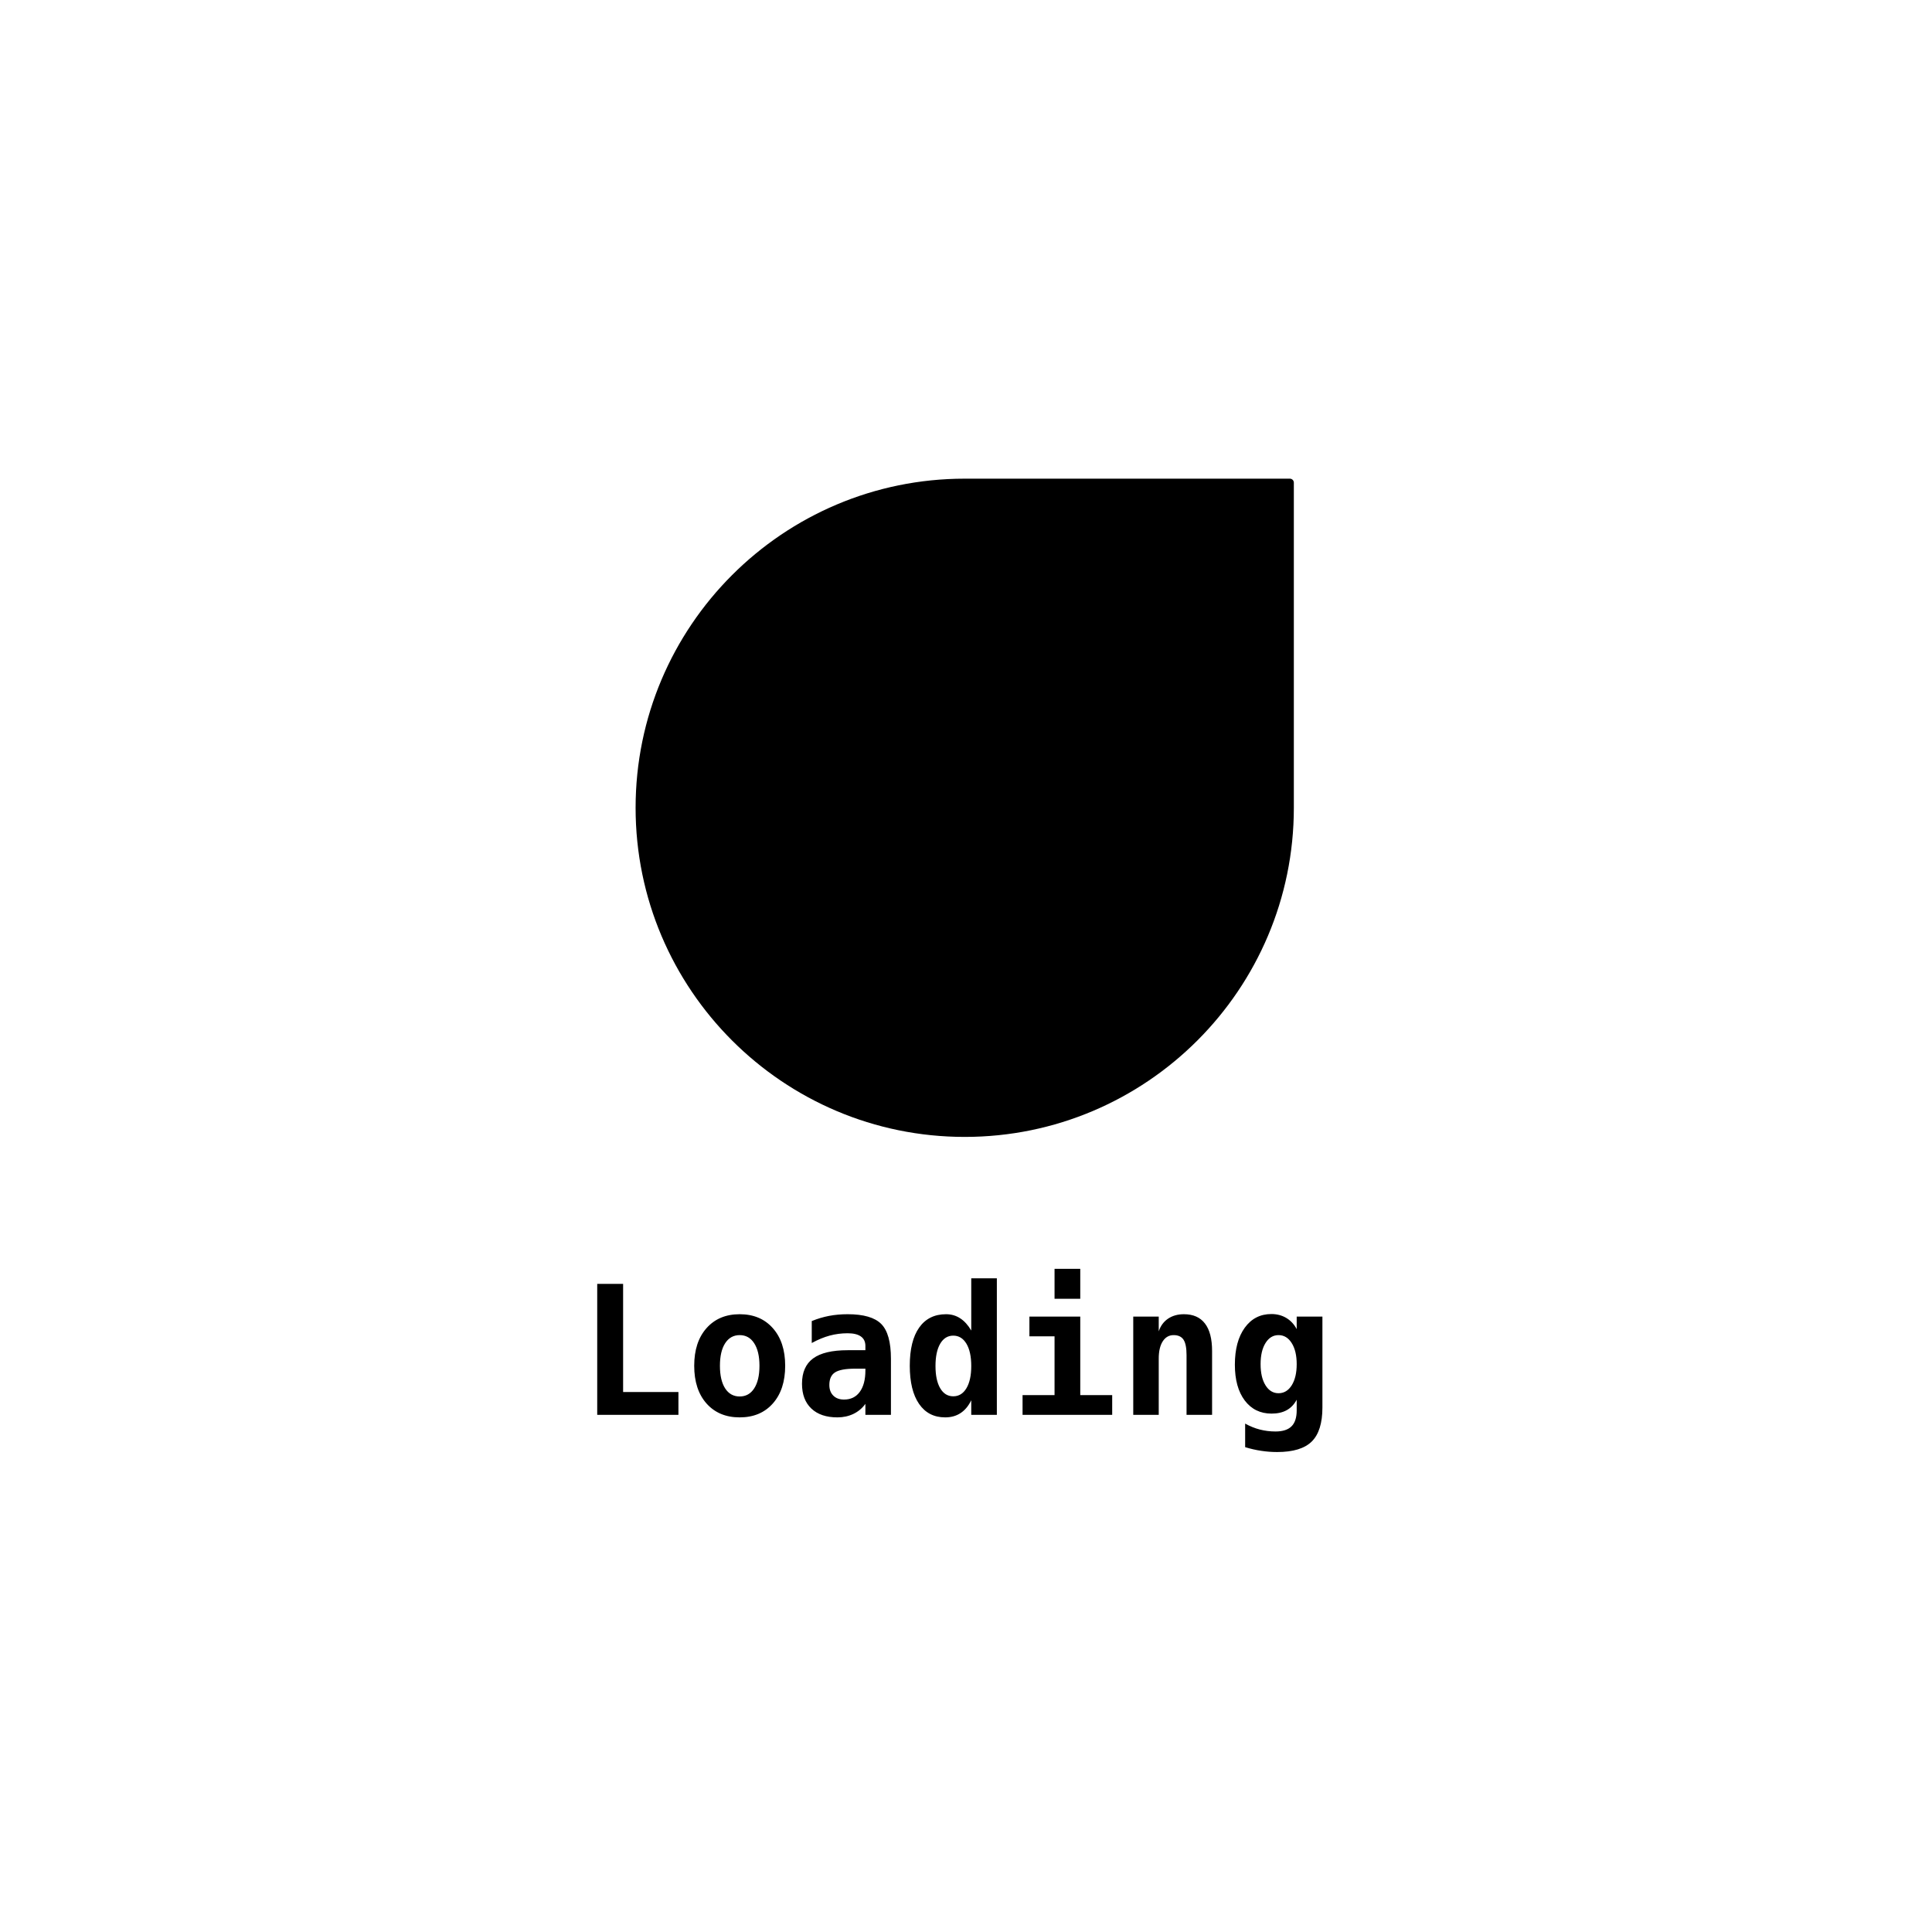
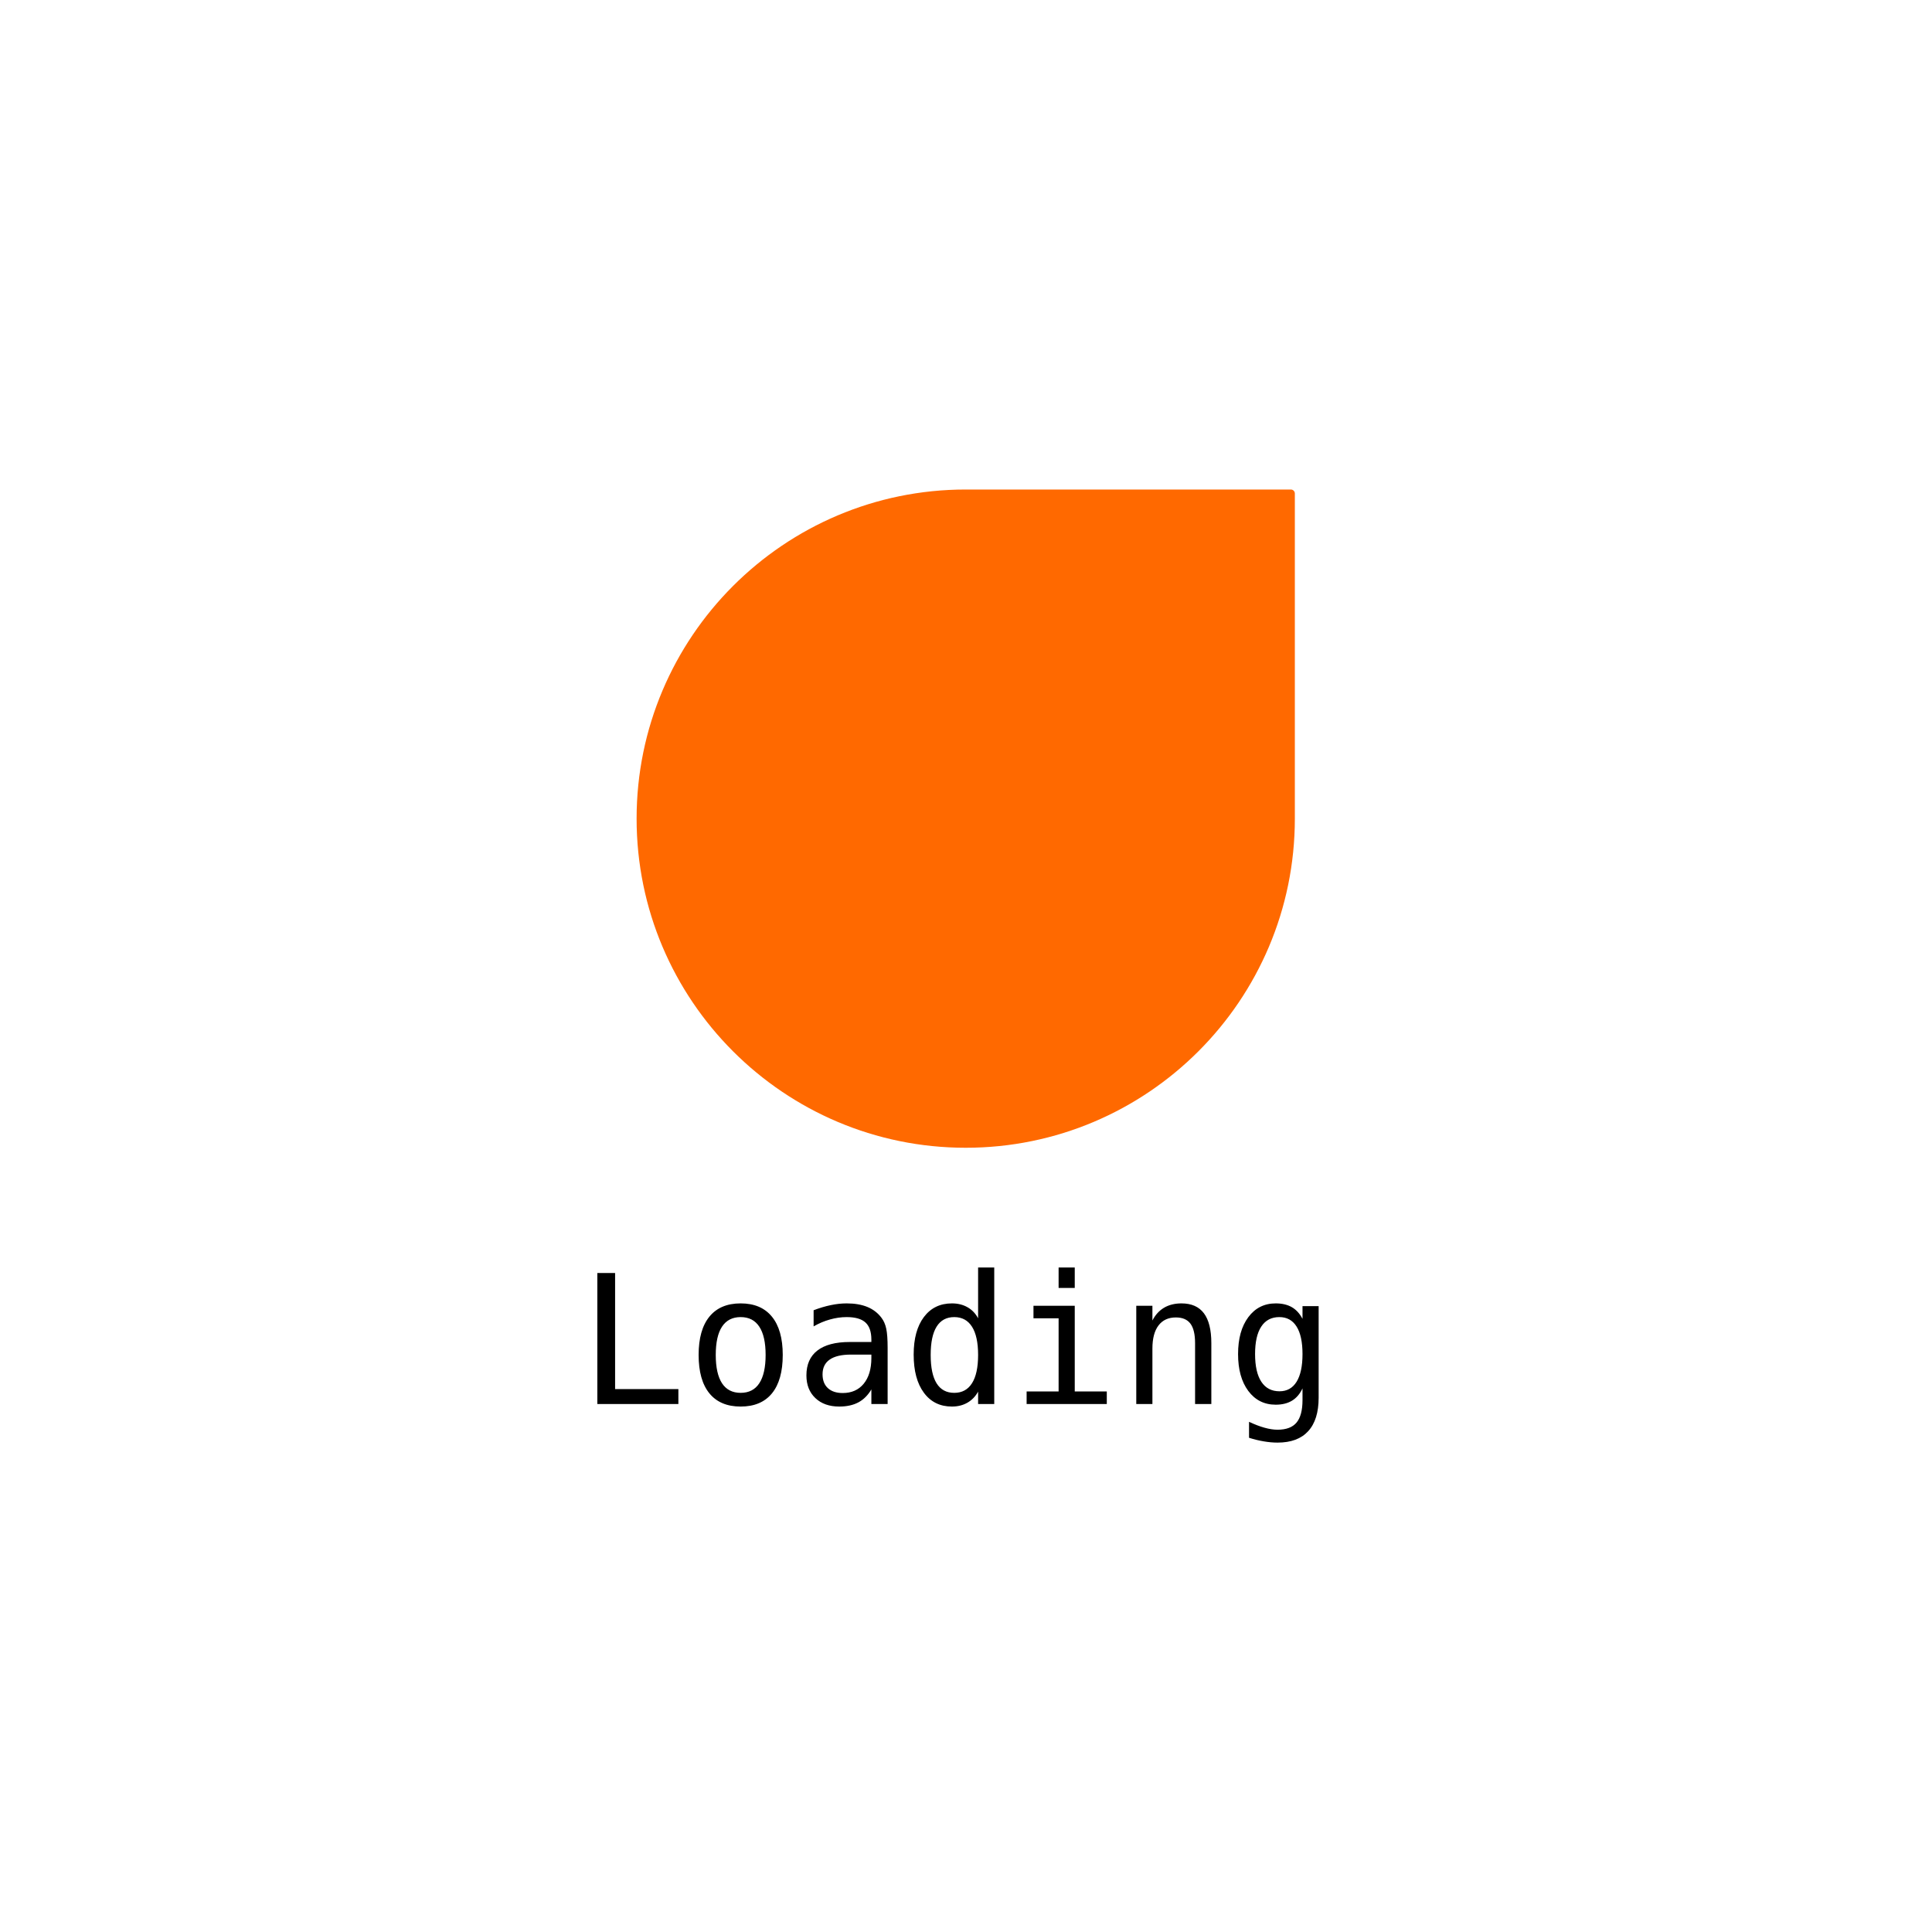
<svg xmlns="http://www.w3.org/2000/svg" width="100%" height="100%" viewBox="0 0 520 520" version="1.1" xml:space="preserve" style="fill-rule:evenodd;clip-rule:evenodd;stroke-linejoin:round;stroke-miterlimit:2;">
  <g transform="matrix(1,0,0,1,-2989,-2610)">
    <g id="Artboard4" transform="matrix(1,0,0,1,-0.322851,0)">
      <rect x="2989.32" y="2610" width="519.312" height="519.312" style="fill:none;" />
-       <g transform="matrix(0.106959,0,0,0.106959,3061.8,2640.24)">
-         <path d="M2568.2,921.804C2570.85,921.804 2573.39,922.857 2575.27,924.733C2577.14,926.608 2578.2,929.152 2578.2,931.804L2578.2,1750C2578.2,2207.09 2207.09,2578.2 1750,2578.2C1292.91,2578.2 921.804,2207.09 921.804,1750C921.804,1292.91 1292.91,921.804 1750,921.804L2568.2,921.804Z" />
+       <g transform="matrix(1,0,0,1,132.878,-44.4717)">
+         <text x="3012.14px" y="3032.36px" style="font-family:'SpaceMono-Regular', 'Space Mono', monospace;font-size:48.343px;">Loading</text>
      </g>
-       <g transform="matrix(1,0,0,1,132.612,-41.5585)">
-         <text x="3012.14px" y="3032.36px" style="font-family:'SpaceMono-Bold', 'Space Mono', monospace;font-weight:700;font-size:48.343px;">Loading</text>
+       <g transform="matrix(0.106959,0,0,0.106959,3062.07,2643.16)">
+         <path d="M2568.2,921.804C2570.85,921.804 2573.39,922.857 2575.27,924.733C2577.14,926.608 2578.2,929.152 2578.2,931.804L2578.2,1750C2578.2,2207.09 2207.09,2578.2 1750,2578.2C1292.91,2578.2 921.804,2207.09 921.804,1750C921.804,1292.91 1292.91,921.804 1750,921.804L2568.2,921.804Z" style="fill:rgb(255,105,0);" />
      </g>
    </g>
  </g>
</svg>
